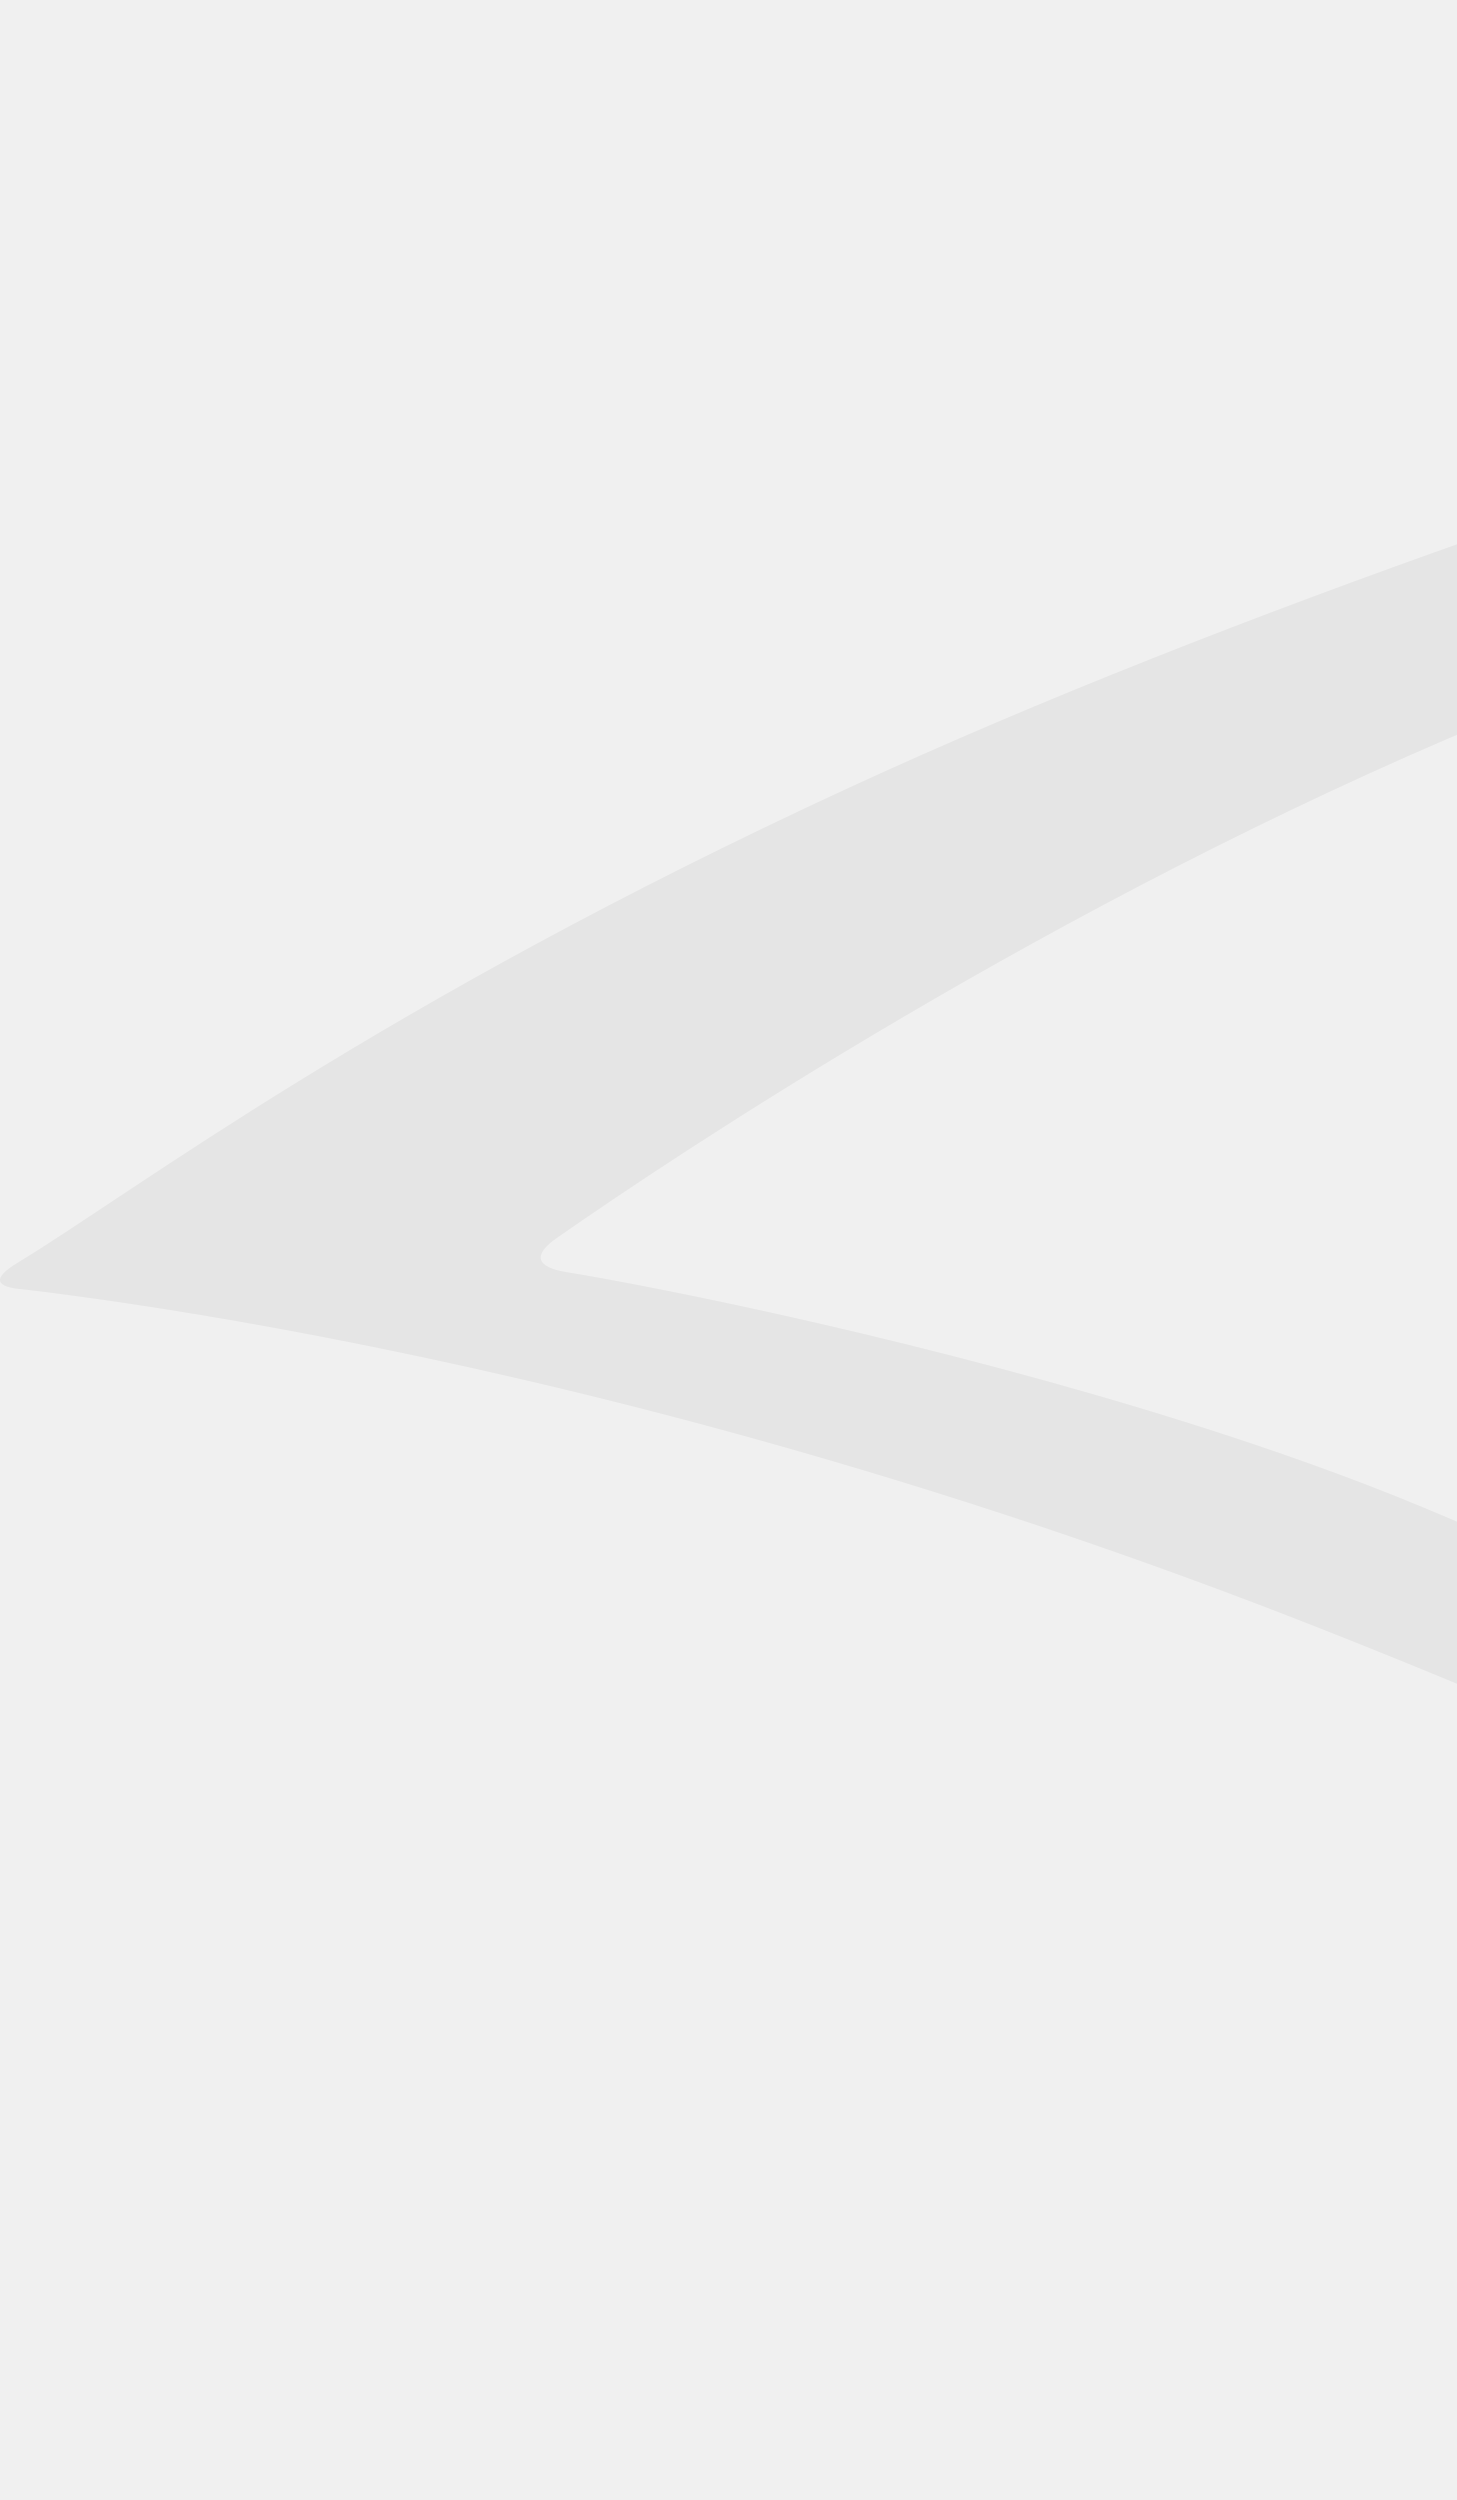
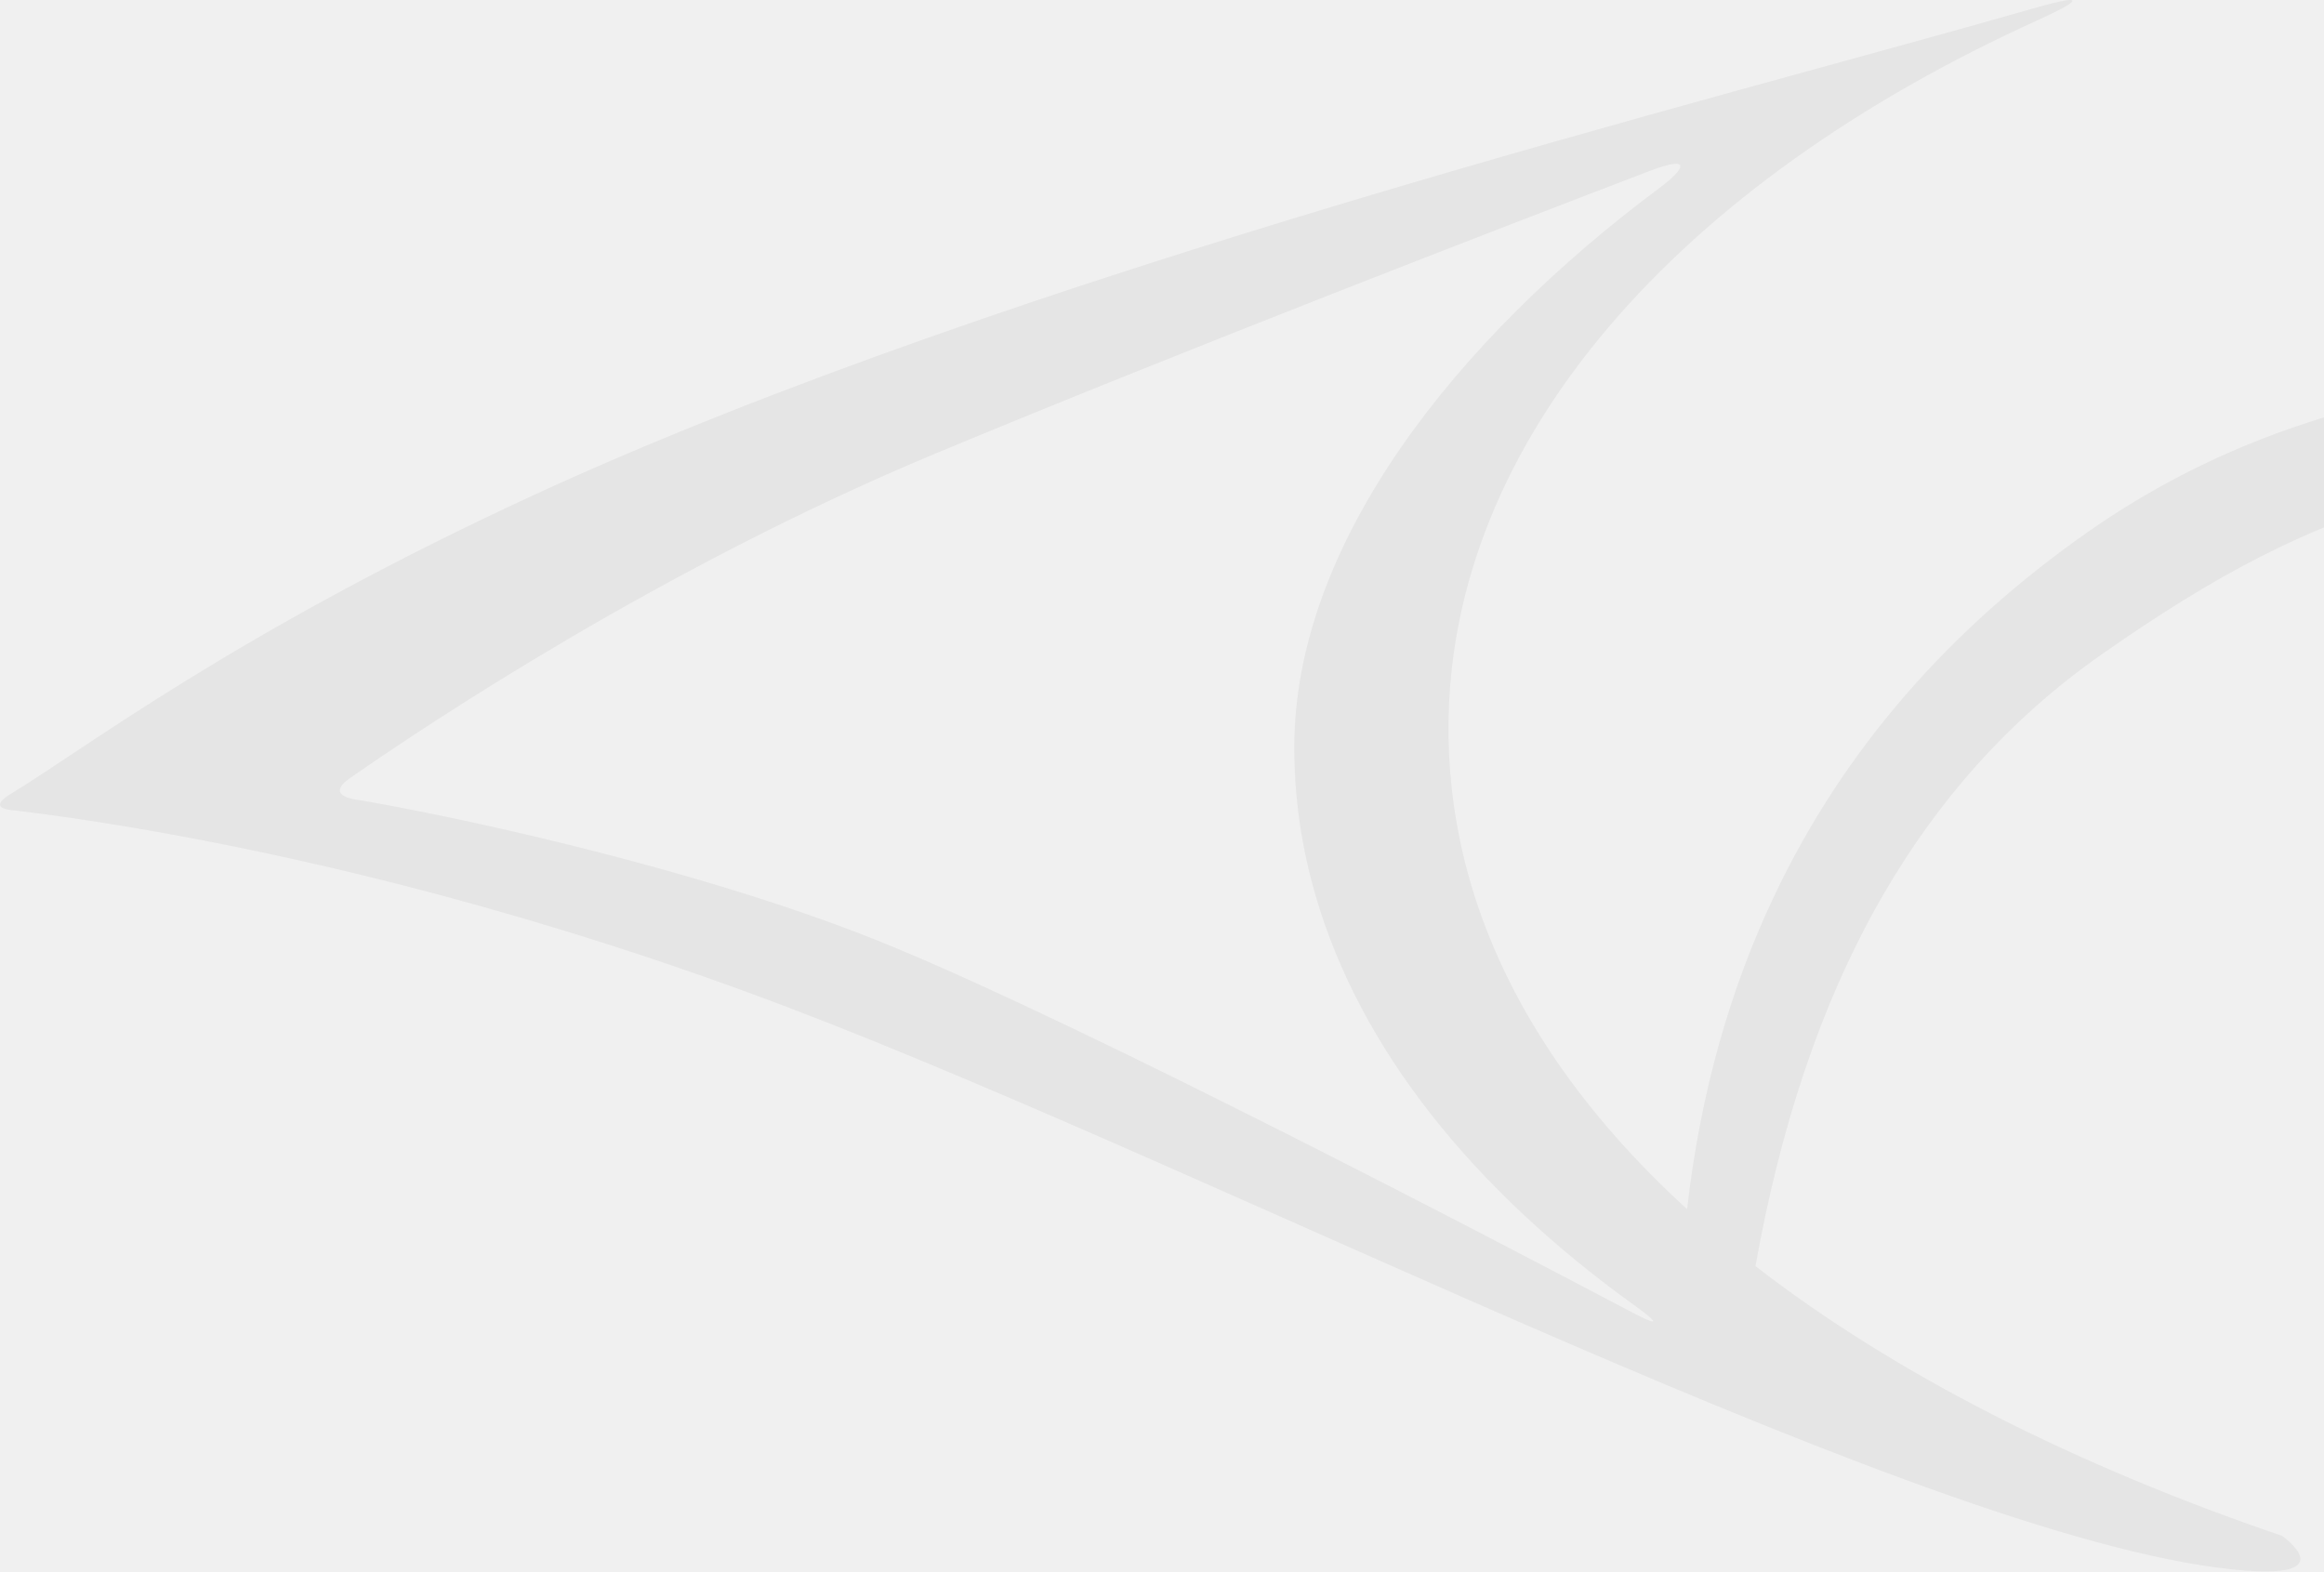
- <svg xmlns="http://www.w3.org/2000/svg" width="208" height="357" viewBox="0 0 208 357" fill="none">
+ <svg xmlns="http://www.w3.org/2000/svg" width="528" height="357" viewBox="0 0 528 357" fill="none">
  <g clip-path="url(#clip0_24_1445)">
    <path d="M553.087 88.854C524.648 93.906 498.396 104.042 474.394 120.828C442.955 142.842 418.873 170.275 403.121 203.495C392.987 224.822 386.285 248.562 383.3 274.716C359.968 253.422 343.275 229.522 334.993 203.495C331.115 191.265 329.088 178.588 329.088 165.495C329.088 99.821 381.625 41.454 462.983 4.572C470.276 1.263 476.74 -2.318 461.786 1.966C392.269 21.982 230.446 62.108 121.319 112.451C53.749 143.625 19.087 170.291 2.553 180.298C-1.133 182.537 -0.83 183.816 3.479 184.135C18.034 185.878 53.622 190.898 100.573 203.495C124.24 209.858 150.795 218.123 179.011 228.85C279.057 266.947 441.327 351.549 510.062 356.808C532.085 358.487 518.456 348.927 518.456 348.927C471.441 332.908 430.427 312.125 398.828 287.649C404.286 257.131 413.319 228.467 427.73 203.495C440.034 182.169 456.28 163.512 477.538 148.629C502.912 130.883 524.233 119.277 549.943 112.451C572.094 106.584 594.005 110.356 592.968 97.791C590.351 84.154 560.157 87.623 553.087 88.87V88.854ZM370.214 297.849C336.285 279.944 247.57 233.646 203.157 215.23C192.895 210.961 181.819 207.044 170.632 203.495C133.129 191.601 94.349 183.864 80.864 181.657C76.539 180.954 75.996 179.211 79.555 176.749C96.408 164.999 150.221 128.997 212.604 103.003C269.577 79.294 342.382 51.221 374.714 38.864C385.247 34.851 382.056 38.944 377.491 42.349C330.588 77.184 294.058 123.641 294.058 169.795C294.058 181.29 295.702 192.544 298.91 203.495C309.028 238.33 334.626 270.176 371.459 296.65C375.465 299.528 378.784 302.373 370.23 297.865L370.214 297.849Z" fill="black" fill-opacity="0.05" />
  </g>
  <defs>
    <clipPath id="clip0_24_1445">
      <rect width="593" height="357" fill="white" />
    </clipPath>
  </defs>
</svg>
